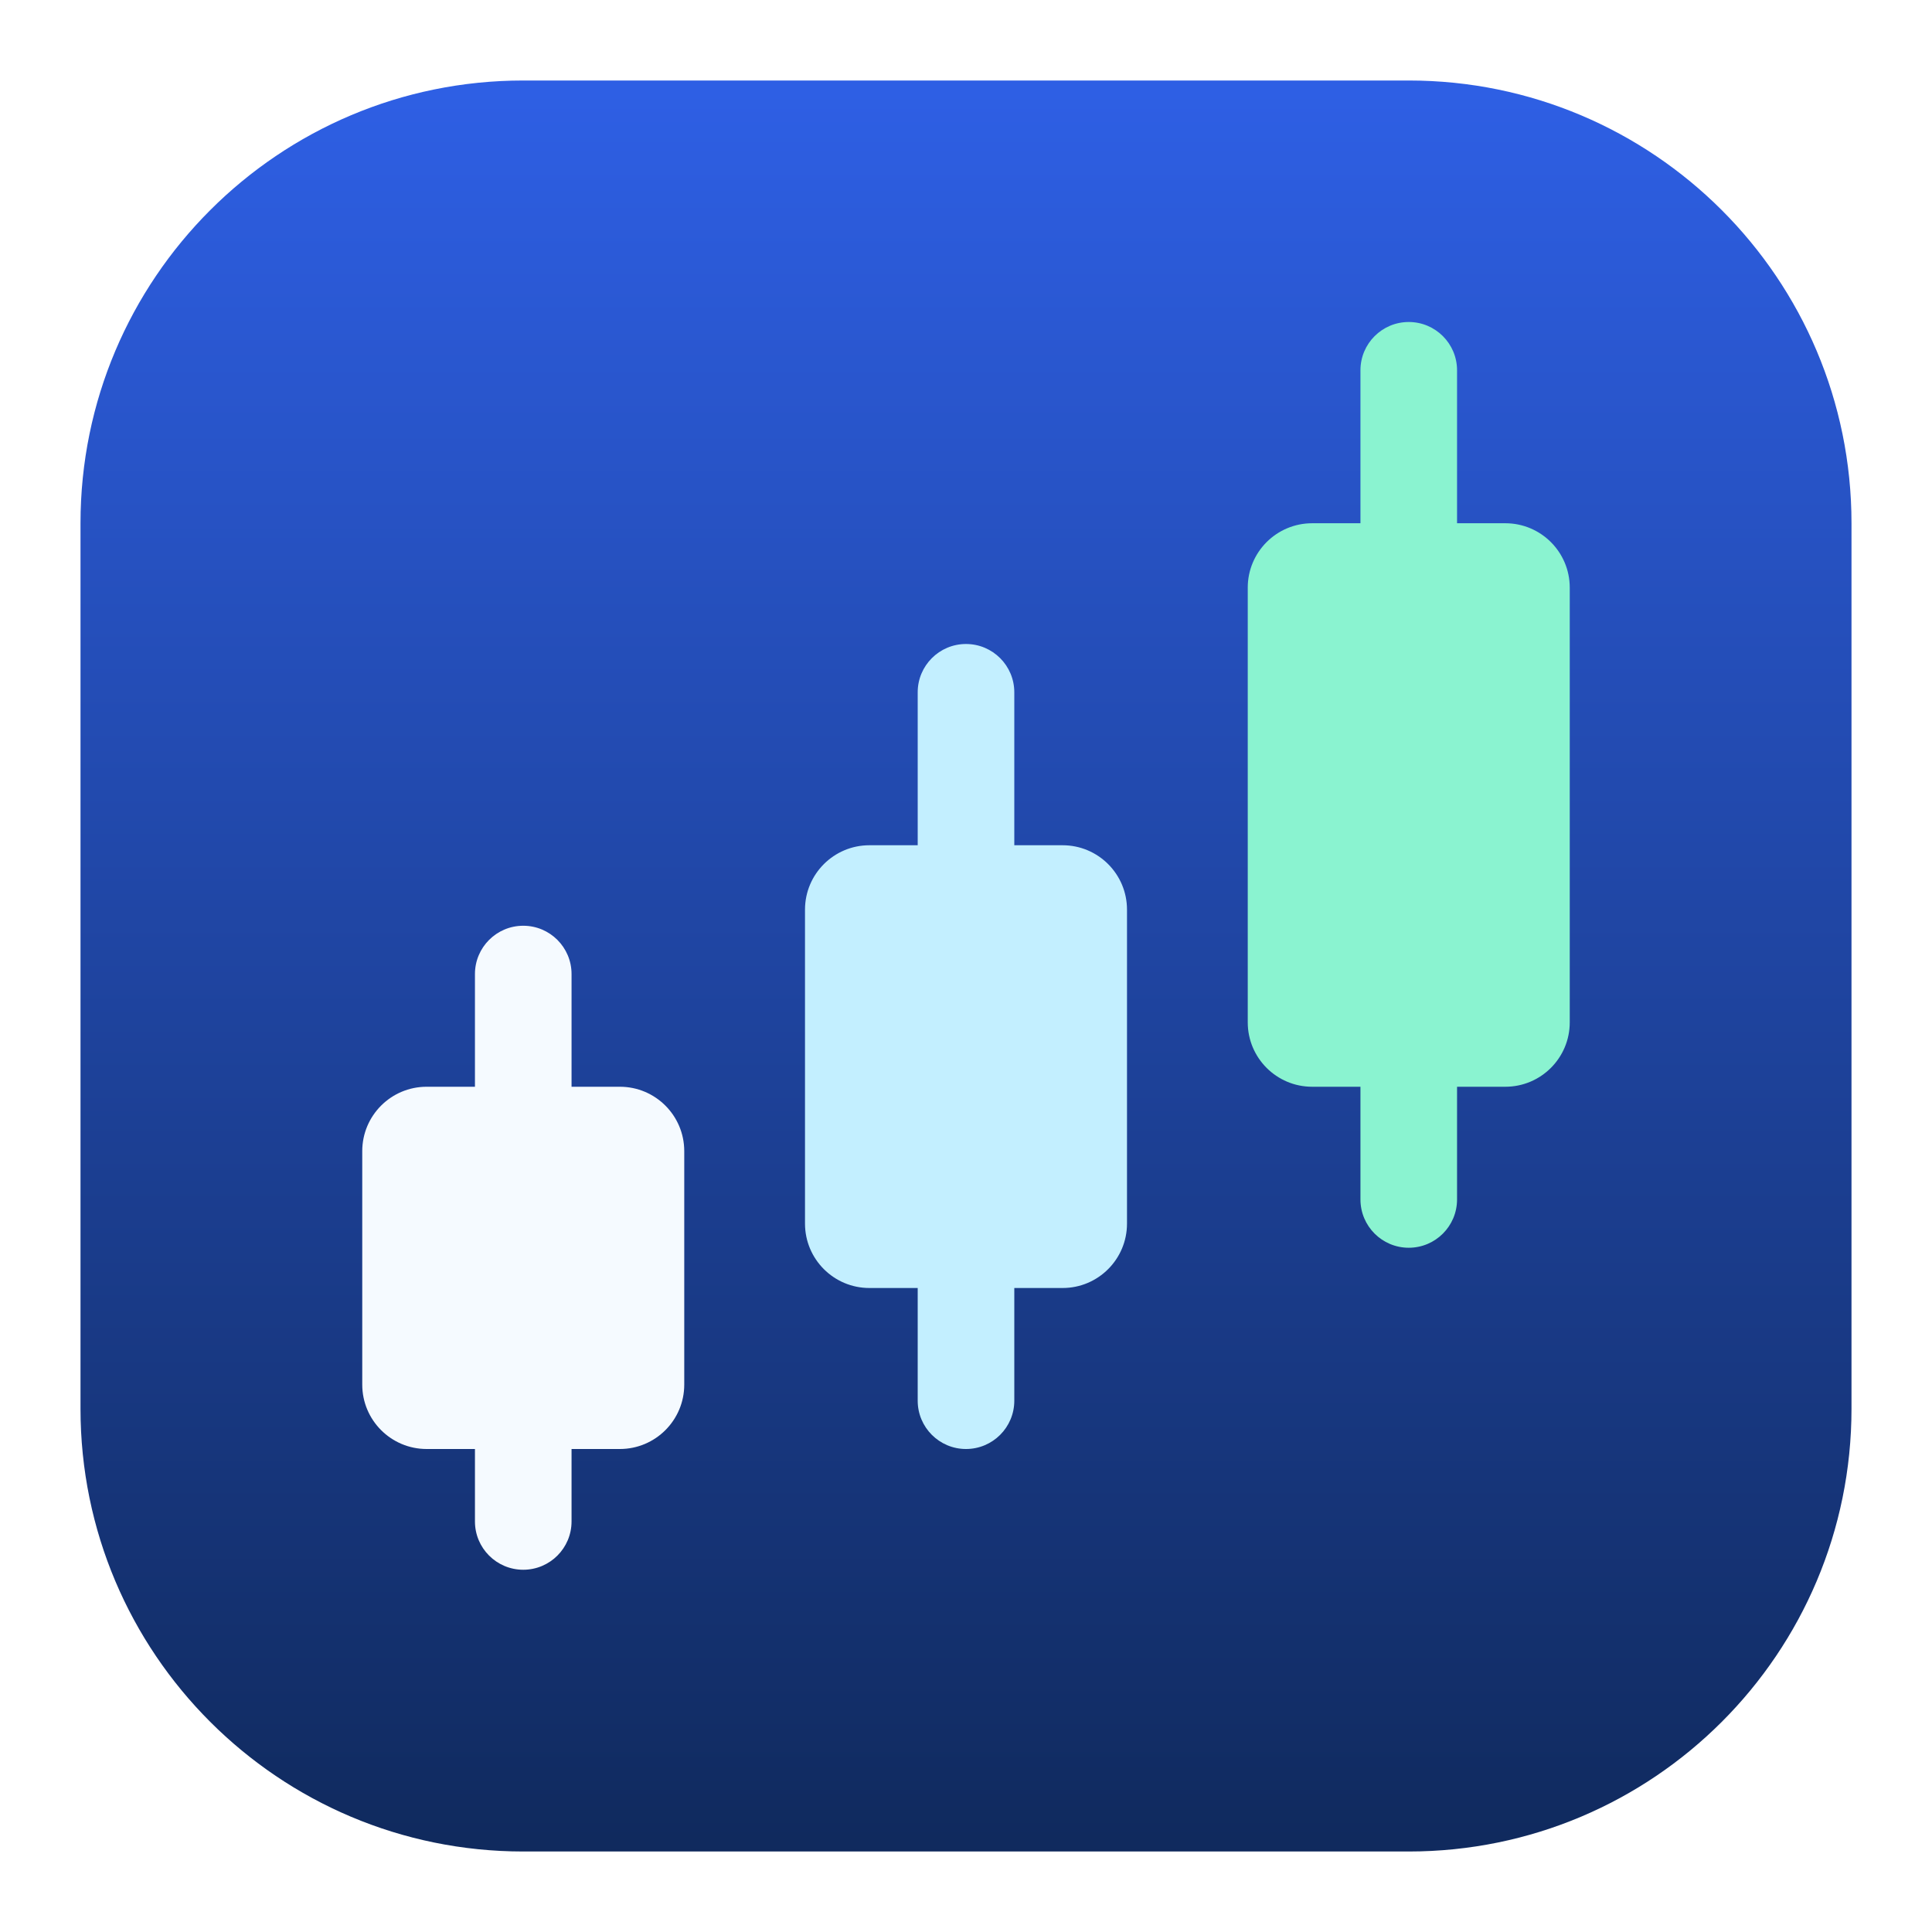
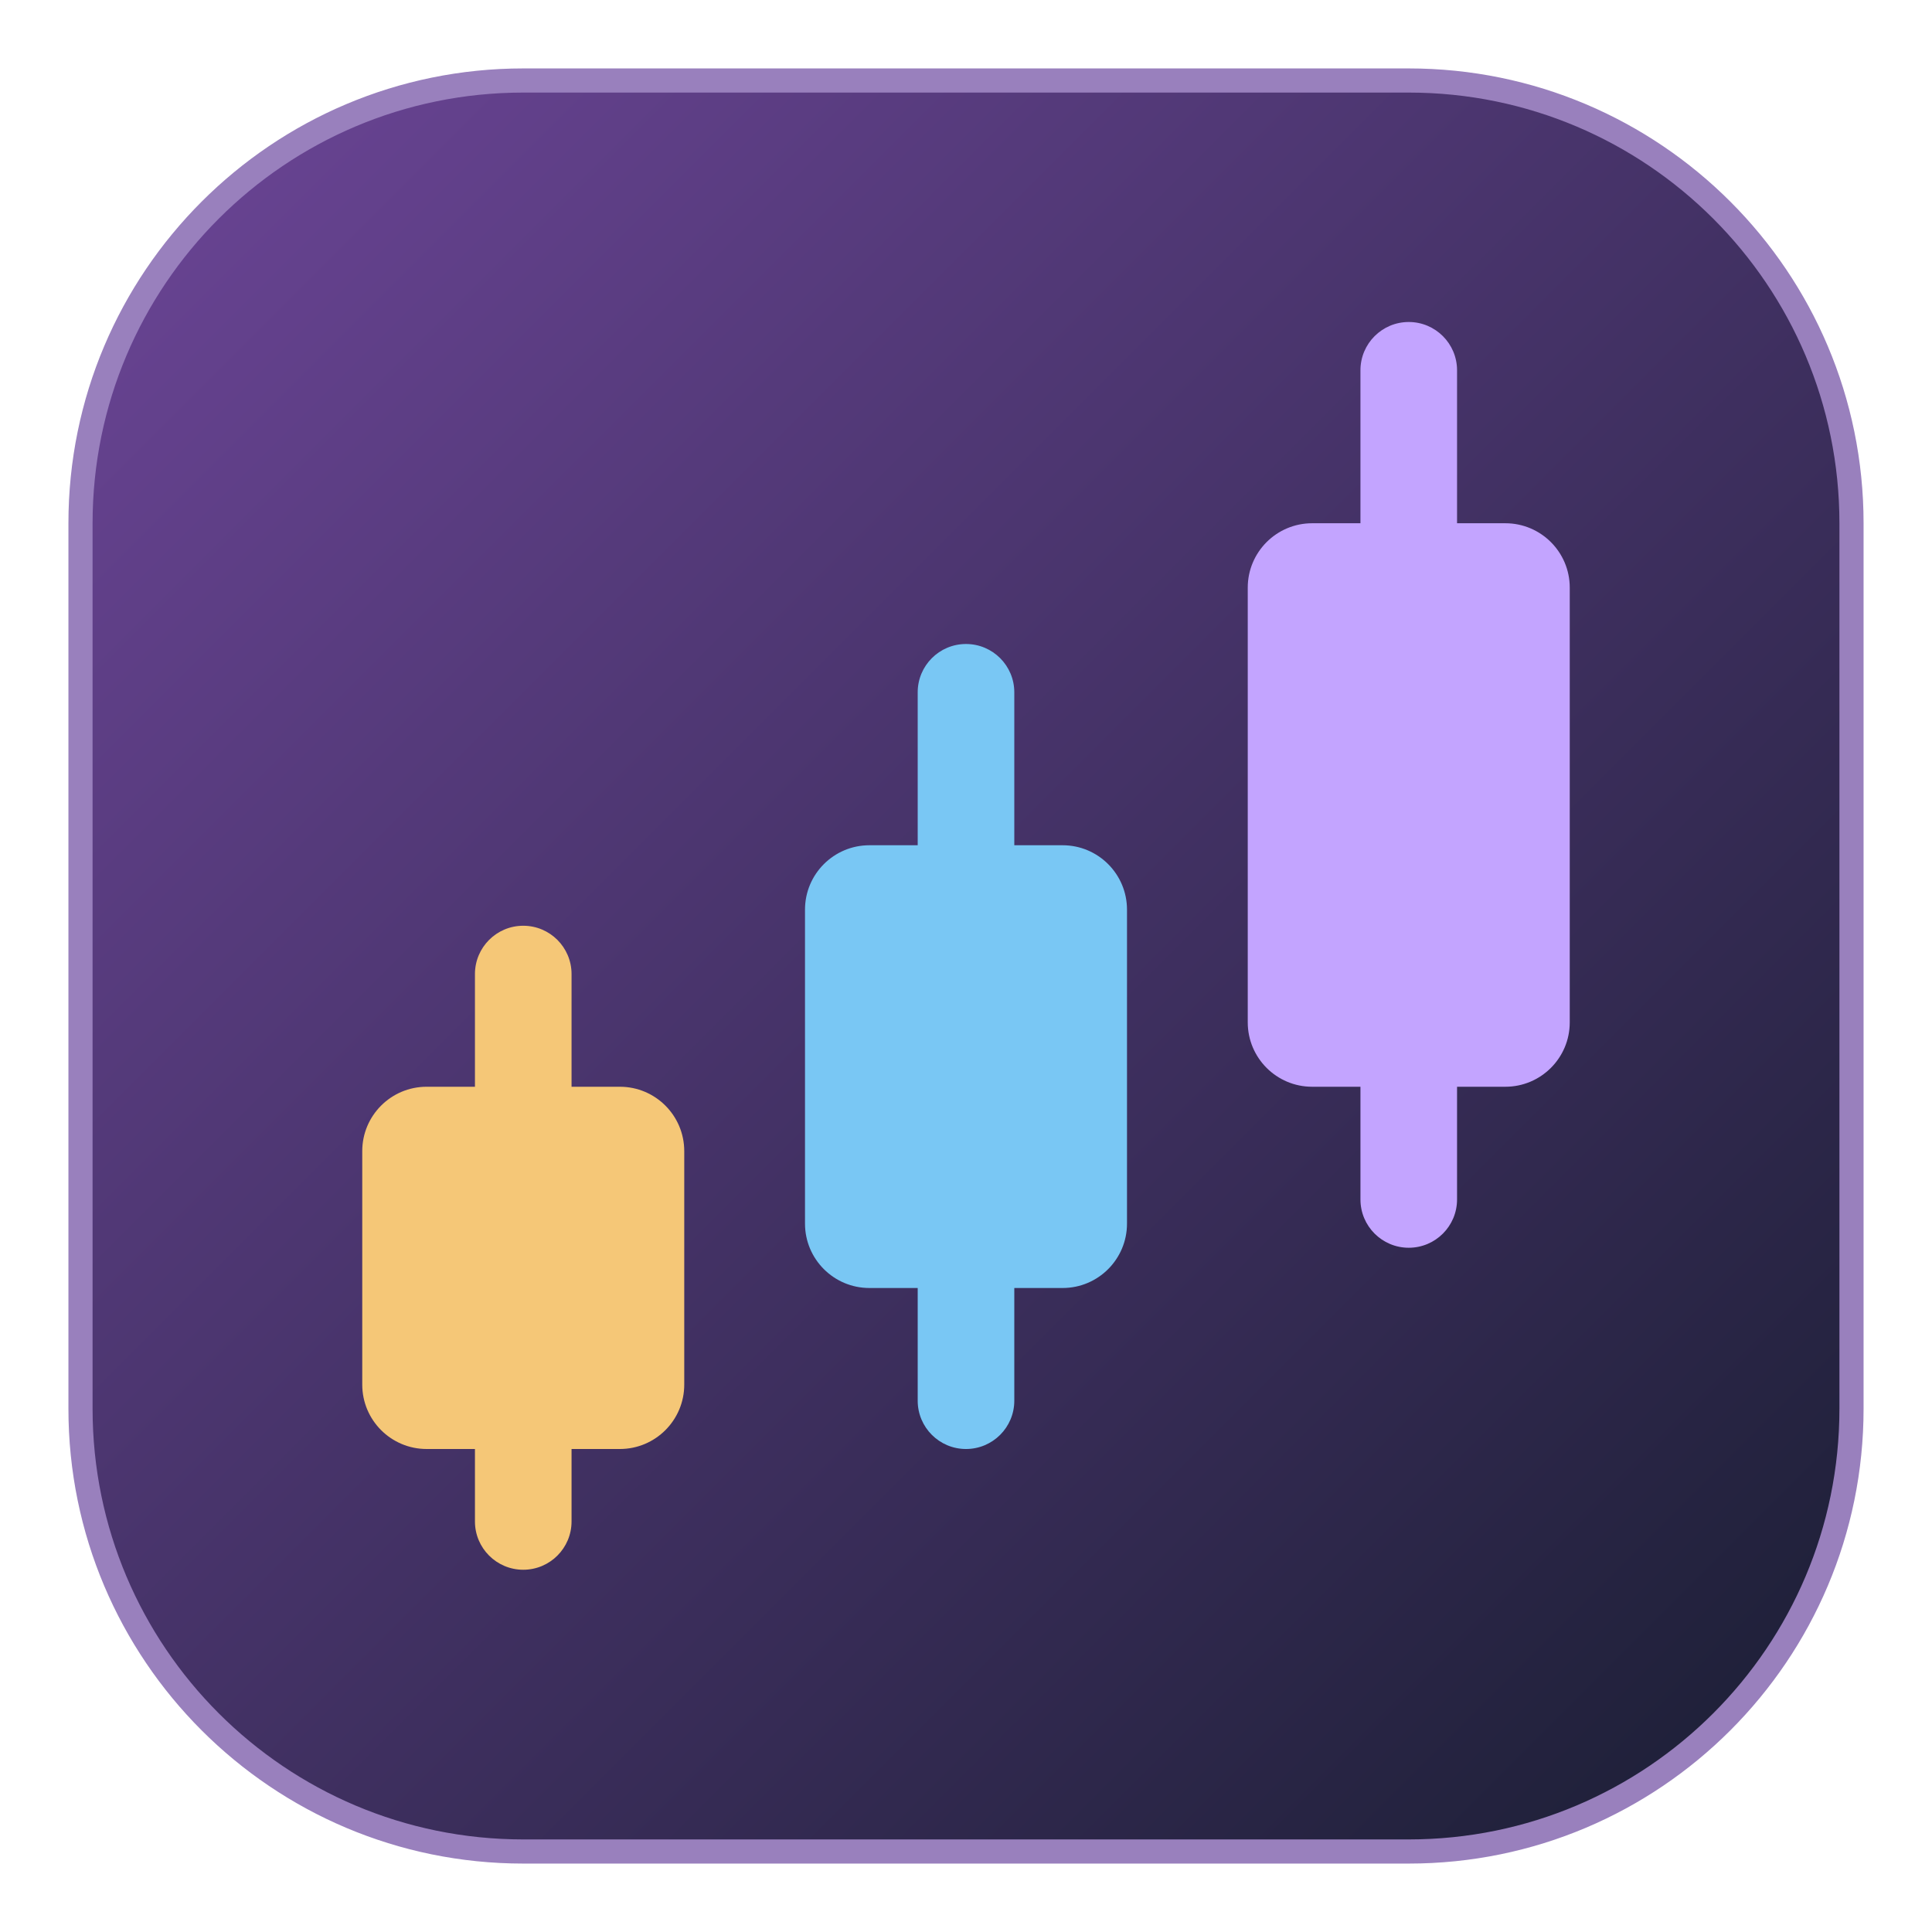
<svg xmlns="http://www.w3.org/2000/svg" viewBox="0 0 48 48">
  <defs>
-     <linearGradient id="tile" x2="0" y2="1">
-       <stop stop-color="#2e5fe4" />
-       <stop offset="1" stop-color="#102a5e" />
+     <linearGradient id="tile" x1="0" y1="0" x2="1" y2="1">
+       <stop stop-color="#6c4597" />
+       <stop offset="1" stop-color="#1a1e33" />
    </linearGradient>
  </defs>
-   <rect x="2" y="2" width="44" height="44" rx="11" fill="url(#tile)" />
-   <g fill="#f5faff">
+   <rect x="2" y="2" width="44" height="44" rx="11" fill="url(#tile)" stroke="#9980bd" stroke-width=".6" />
+   <g fill="#f5c777">
    <rect x="11.8" y="23" width="2.4" height="16" rx="1.2" />
    <rect x="9" y="27" width="8" height="9" rx="1.6" />
  </g>
-   <g fill="#c3efff">
+   <g fill="#79c7f4">
    <rect x="22.8" y="16" width="2.4" height="20" rx="1.2" />
    <rect x="20" y="21" width="8" height="11" rx="1.6" />
  </g>
-   <g fill="#8af3d0">
+   <g fill="#c3a4ff">
    <rect x="33.8" y="8" width="2.4" height="23" rx="1.2" />
    <rect x="31" y="13" width="8" height="14" rx="1.6" />
  </g>
</svg>
